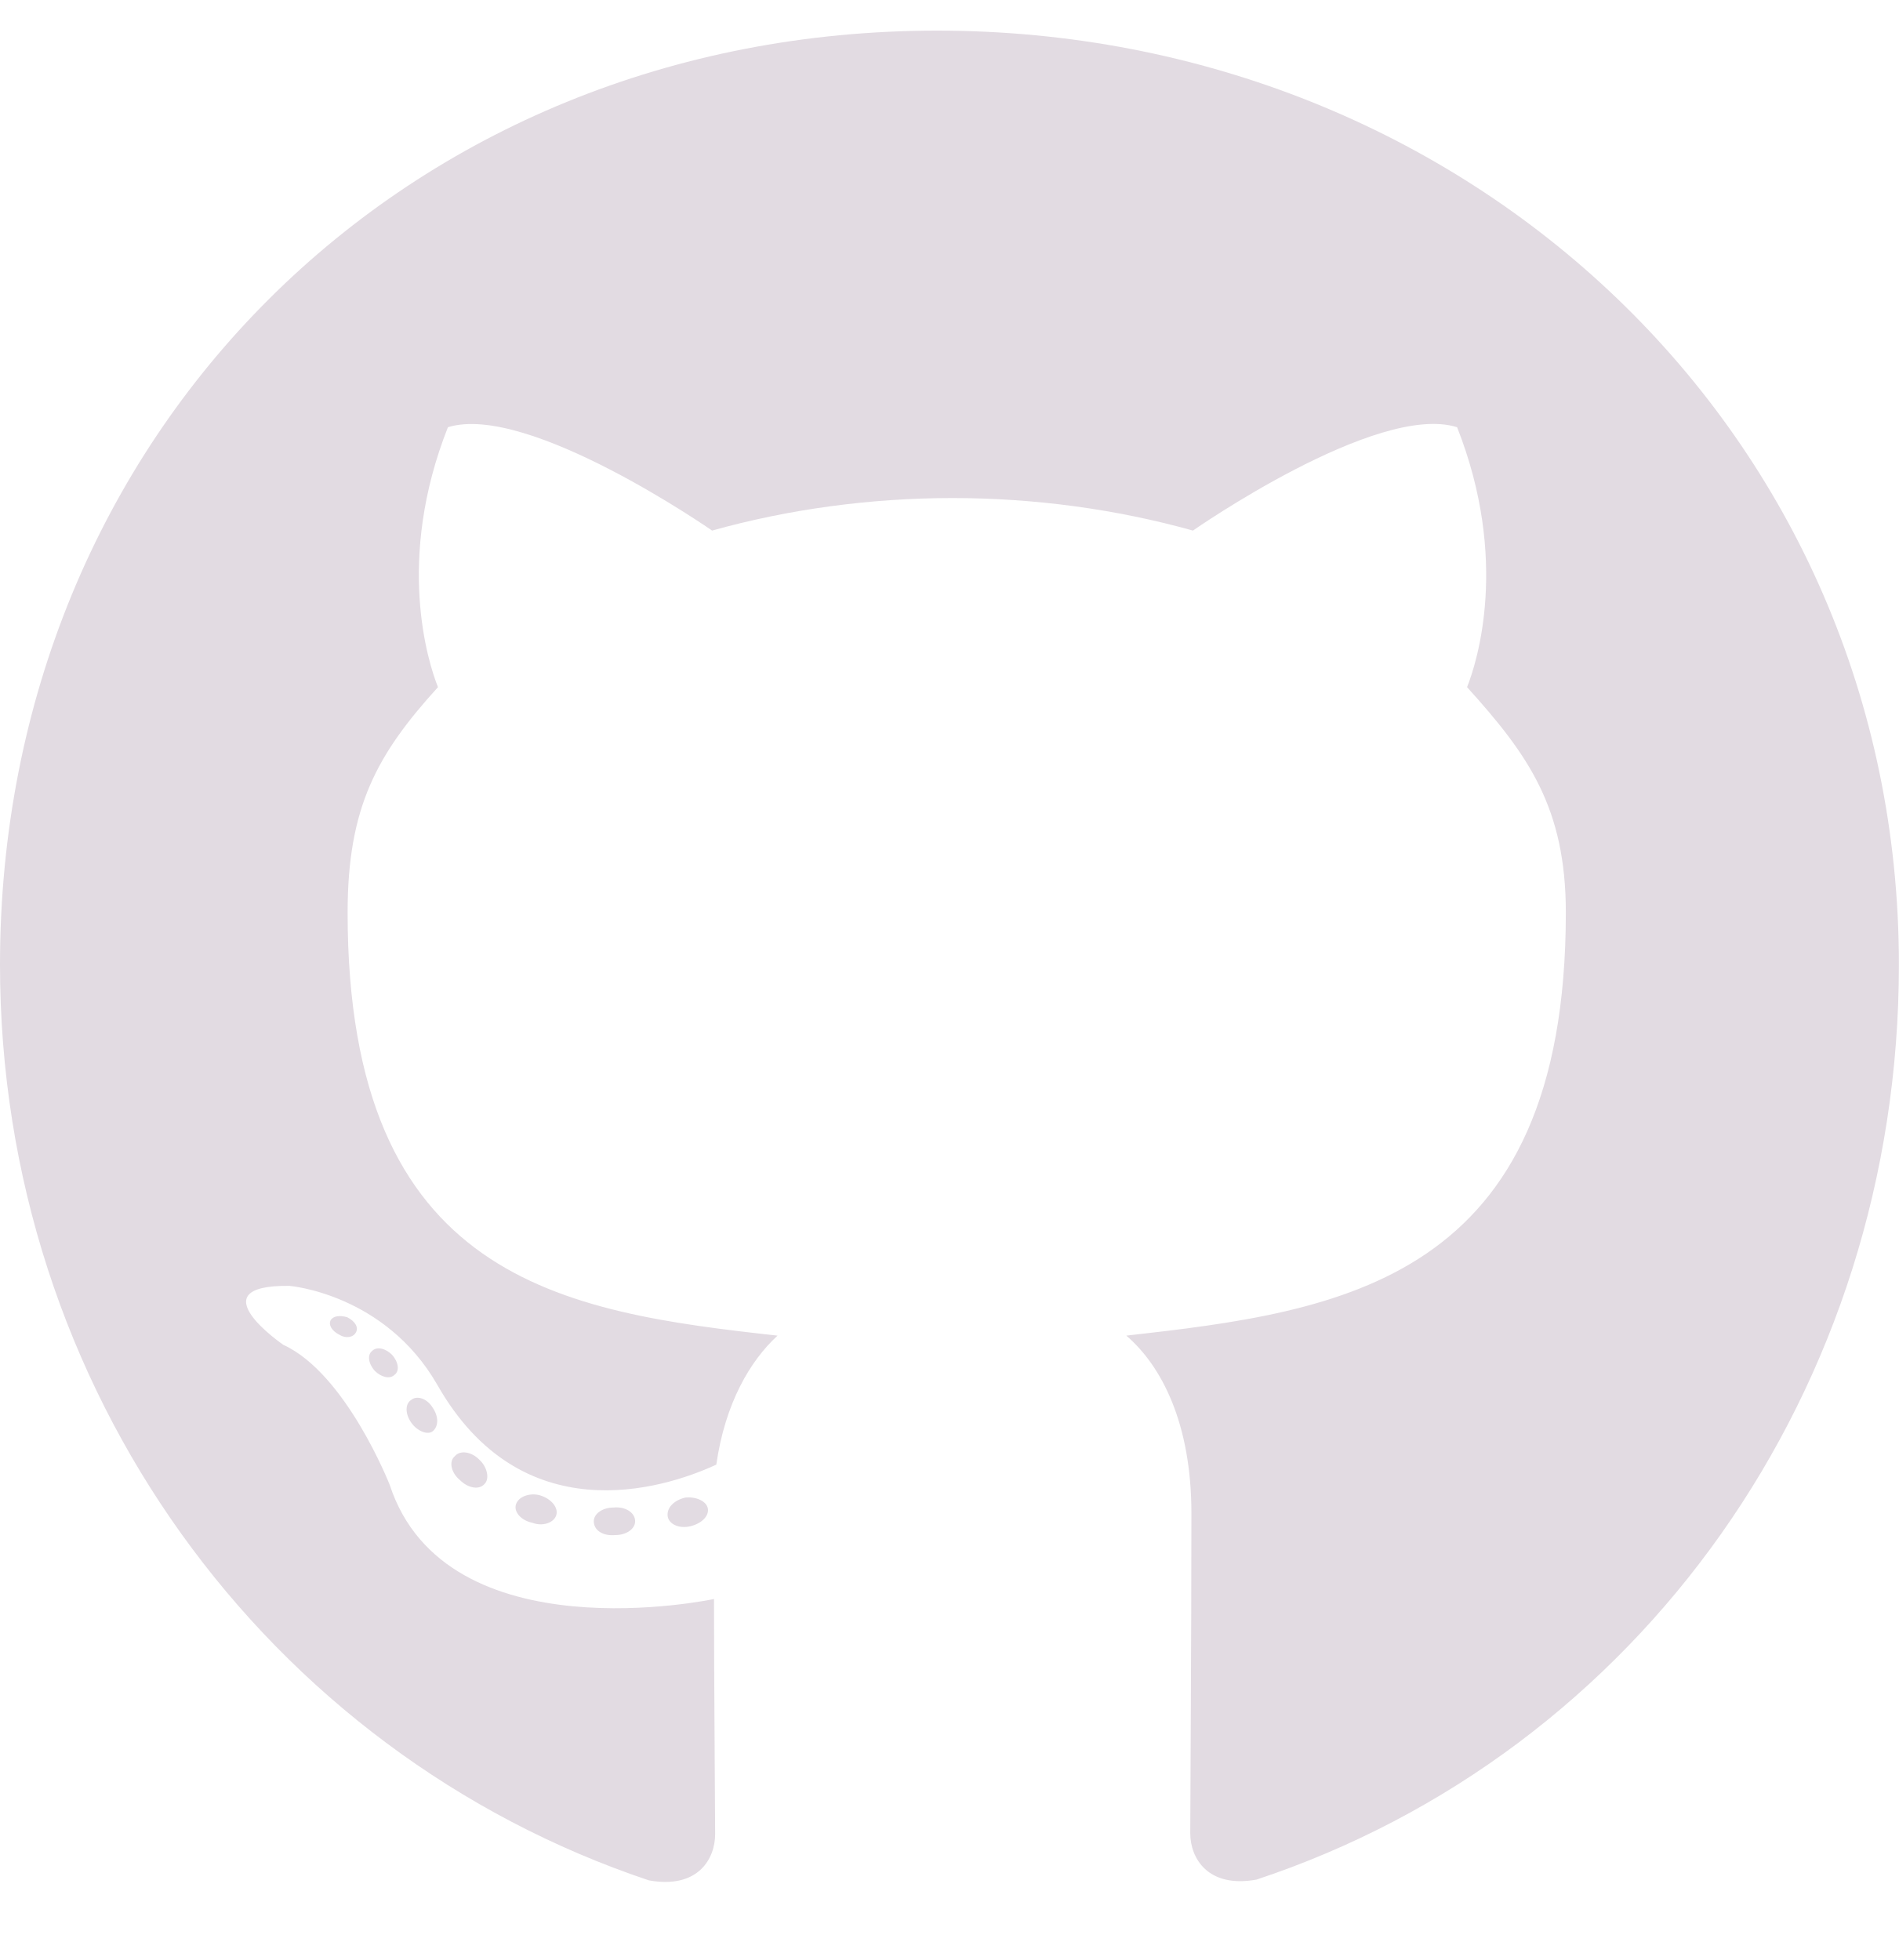
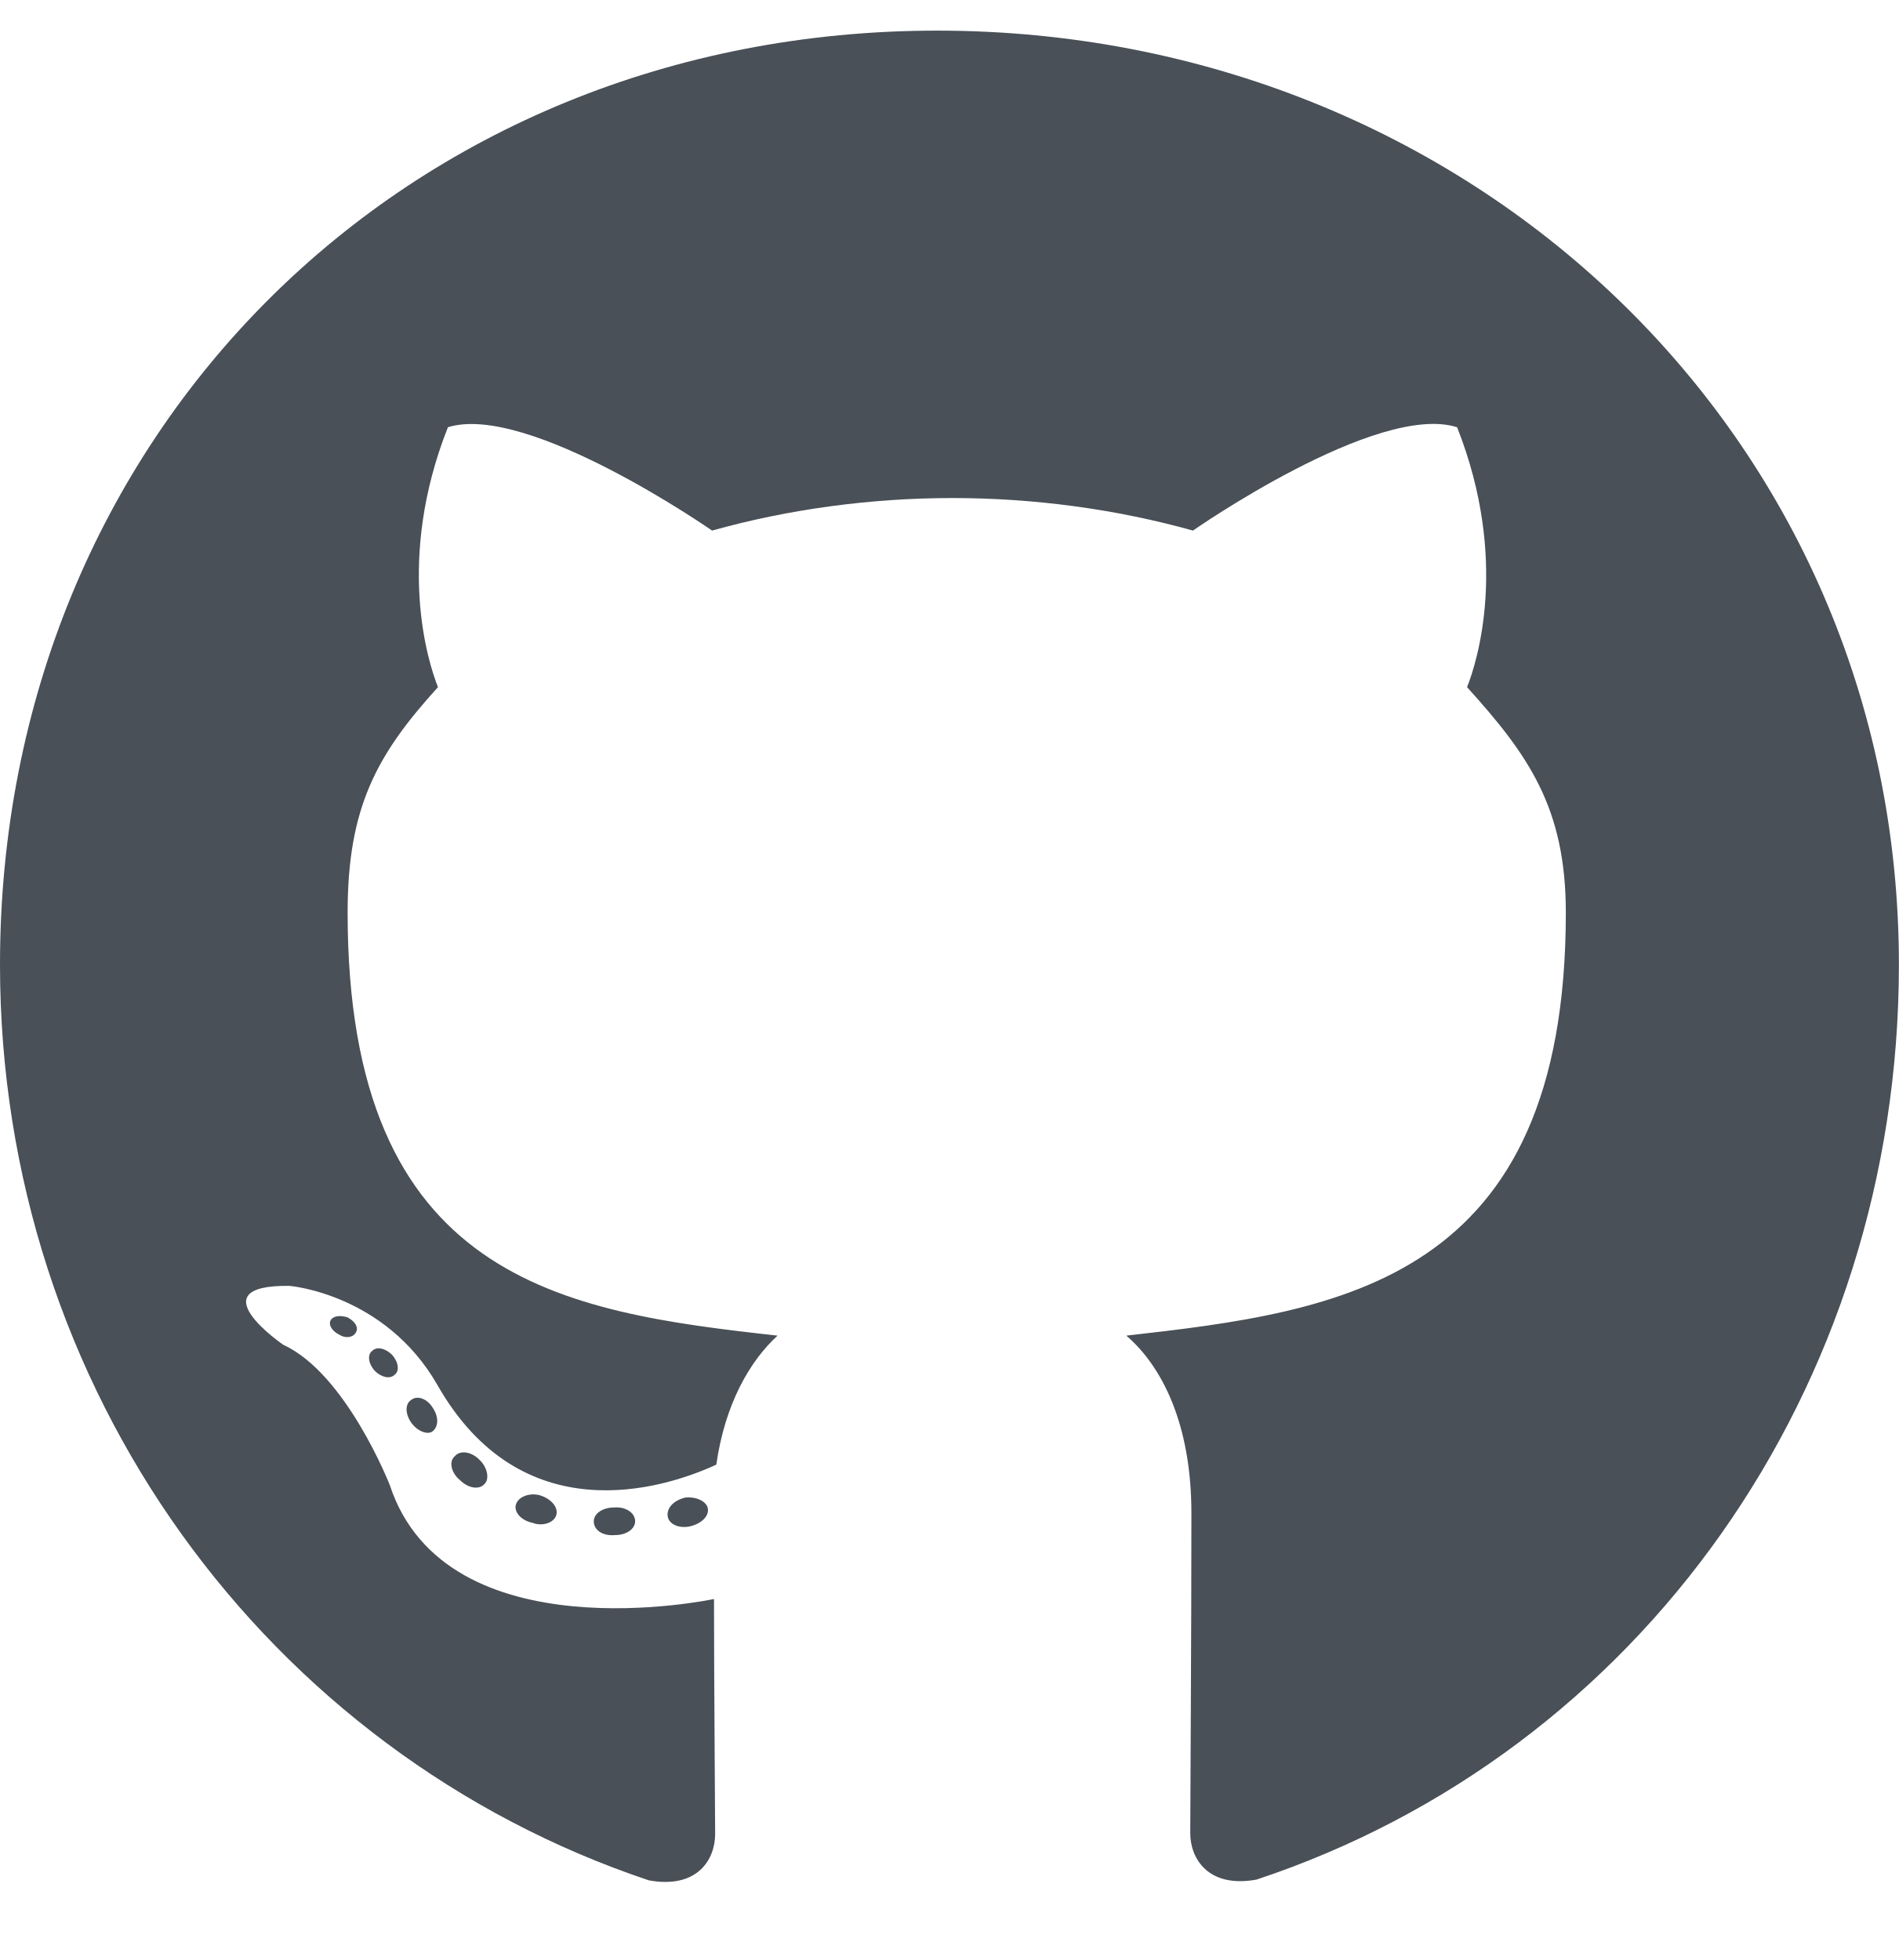
<svg xmlns="http://www.w3.org/2000/svg" viewBox="0 0 496 512">
-   <path fill="#e2dbe2" d="M165.9 397.4c0 2-2.3 3.6-5.2 3.6-3.3 .3-5.6-1.3-5.6-3.6 0-2 2.3-3.6 5.2-3.6 3-.3 5.6 1.3 5.6 3.6zm-31.1-4.5c-.7 2 1.3 4.3 4.3 4.9 2.6 1 5.6 0 6.2-2s-1.3-4.3-4.3-5.2c-2.6-.7-5.5 .3-6.2 2.3zm44.2-1.7c-2.9 .7-4.9 2.6-4.6 4.9 .3 2 2.9 3.3 5.9 2.6 2.9-.7 4.9-2.6 4.6-4.6-.3-1.9-3-3.2-5.9-2.9zM244.8 8C106.1 8 0 113.3 0 252c0 110.9 69.8 205.8 169.5 239.2 12.8 2.3 17.3-5.6 17.3-12.1 0-6.2-.3-40.4-.3-61.4 0 0-70 15-84.7-29.8 0 0-11.4-29.1-27.8-36.6 0 0-22.9-15.7 1.6-15.4 0 0 24.9 2 38.6 25.8 21.9 38.6 58.6 27.5 72.9 20.9 2.3-16 8.8-27.1 16-33.7-55.9-6.2-112.3-14.3-112.3-110.5 0-27.5 7.6-41.3 23.6-58.9-2.6-6.5-11.1-33.3 2.6-67.9 20.9-6.5 69 27 69 27 20-5.6 41.5-8.5 62.8-8.5s42.8 2.9 62.8 8.5c0 0 48.1-33.6 69-27 13.7 34.7 5.2 61.4 2.6 67.9 16 17.7 25.8 31.5 25.8 58.9 0 96.5-58.9 104.2-114.8 110.5 9.2 7.9 17 22.9 17 46.4 0 33.7-.3 75.4-.3 83.6 0 6.5 4.6 14.4 17.3 12.1C428.2 457.8 496 362.9 496 252 496 113.3 383.5 8 244.8 8zM97.2 352.9c-1.3 1-1 3.3 .7 5.2 1.6 1.6 3.9 2.3 5.2 1 1.3-1 1-3.3-.7-5.2-1.6-1.6-3.9-2.3-5.2-1zm-10.8-8.1c-.7 1.3 .3 2.9 2.3 3.9 1.6 1 3.6 .7 4.3-.7 .7-1.3-.3-2.9-2.3-3.9-2-.6-3.6-.3-4.3 .7zm32.4 35.6c-1.6 1.3-1 4.3 1.3 6.2 2.3 2.3 5.2 2.6 6.5 1 1.3-1.3 .7-4.3-1.3-6.2-2.2-2.3-5.2-2.6-6.5-1zm-11.4-14.7c-1.6 1-1.6 3.6 0 5.9 1.6 2.3 4.3 3.3 5.6 2.3 1.6-1.3 1.6-3.9 0-6.2-1.4-2.3-4-3.3-5.6-2z" />
+   <path fill="#495057" d="M165.9 397.4c0 2-2.3 3.6-5.2 3.6-3.3 .3-5.6-1.3-5.6-3.6 0-2 2.3-3.6 5.2-3.6 3-.3 5.6 1.3 5.6 3.6zm-31.1-4.5c-.7 2 1.3 4.3 4.3 4.9 2.6 1 5.6 0 6.2-2s-1.3-4.3-4.3-5.2c-2.6-.7-5.5 .3-6.2 2.3zm44.2-1.7c-2.9 .7-4.9 2.6-4.6 4.9 .3 2 2.9 3.3 5.9 2.6 2.9-.7 4.9-2.6 4.6-4.6-.3-1.9-3-3.2-5.9-2.9zM244.8 8C106.1 8 0 113.3 0 252c0 110.9 69.8 205.8 169.5 239.2 12.8 2.3 17.3-5.6 17.3-12.1 0-6.2-.3-40.4-.3-61.4 0 0-70 15-84.7-29.8 0 0-11.4-29.1-27.8-36.6 0 0-22.9-15.7 1.6-15.4 0 0 24.9 2 38.6 25.8 21.9 38.6 58.6 27.5 72.9 20.9 2.3-16 8.8-27.1 16-33.7-55.9-6.2-112.3-14.3-112.3-110.5 0-27.5 7.6-41.3 23.6-58.9-2.6-6.5-11.1-33.3 2.6-67.9 20.9-6.5 69 27 69 27 20-5.6 41.5-8.5 62.8-8.5s42.8 2.9 62.8 8.5c0 0 48.1-33.6 69-27 13.7 34.7 5.2 61.4 2.6 67.9 16 17.7 25.8 31.5 25.8 58.9 0 96.5-58.9 104.2-114.8 110.5 9.2 7.9 17 22.9 17 46.4 0 33.7-.3 75.4-.3 83.6 0 6.5 4.6 14.4 17.3 12.1C428.2 457.8 496 362.9 496 252 496 113.3 383.5 8 244.8 8zM97.2 352.9c-1.3 1-1 3.3 .7 5.2 1.6 1.6 3.9 2.3 5.2 1 1.3-1 1-3.3-.7-5.2-1.6-1.6-3.9-2.3-5.2-1zm-10.8-8.1c-.7 1.3 .3 2.9 2.3 3.9 1.6 1 3.6 .7 4.3-.7 .7-1.3-.3-2.9-2.3-3.9-2-.6-3.6-.3-4.3 .7zm32.4 35.6c-1.6 1.3-1 4.3 1.3 6.2 2.3 2.3 5.2 2.6 6.5 1 1.3-1.3 .7-4.3-1.3-6.2-2.2-2.3-5.2-2.6-6.5-1zm-11.4-14.7c-1.6 1-1.6 3.6 0 5.9 1.6 2.3 4.3 3.3 5.6 2.3 1.6-1.3 1.6-3.9 0-6.2-1.4-2.3-4-3.3-5.6-2z" />
</svg>
